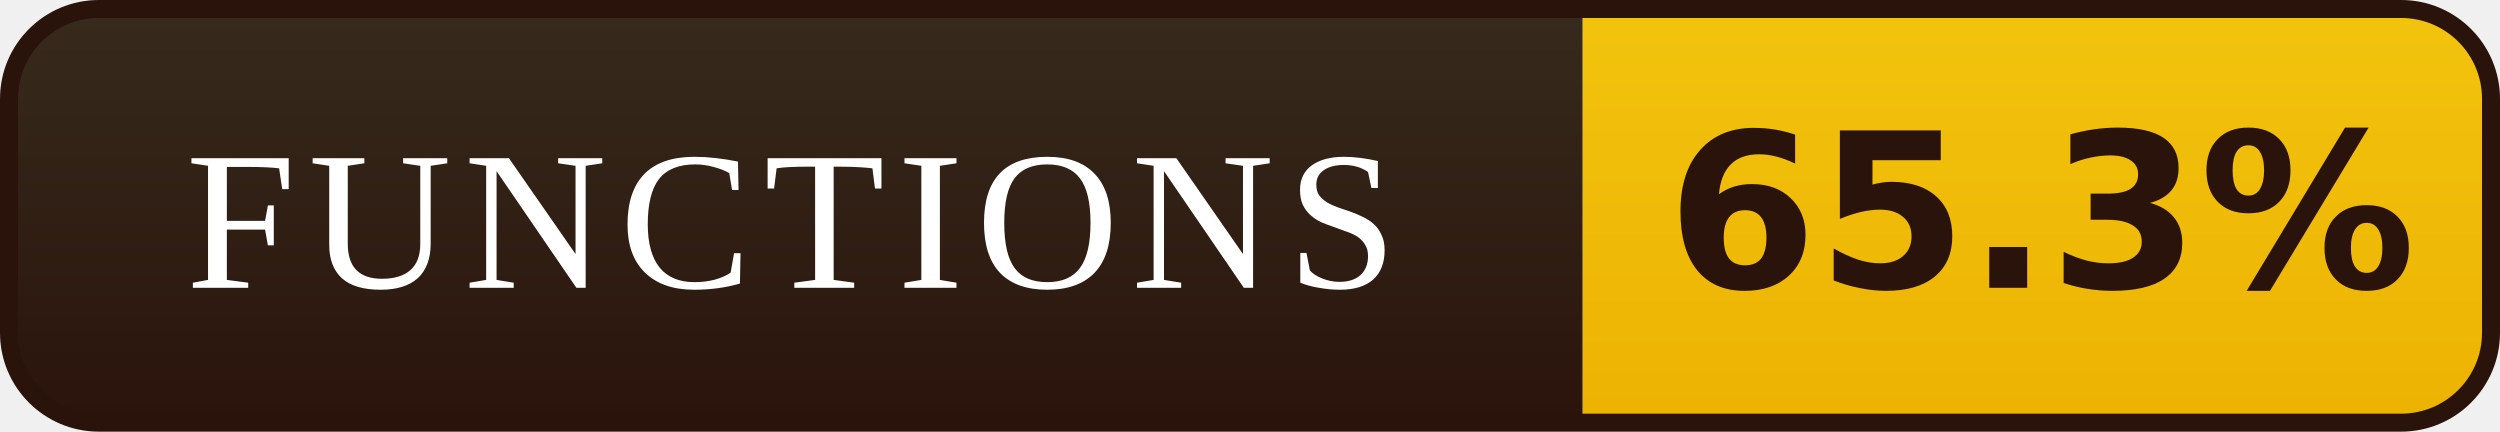
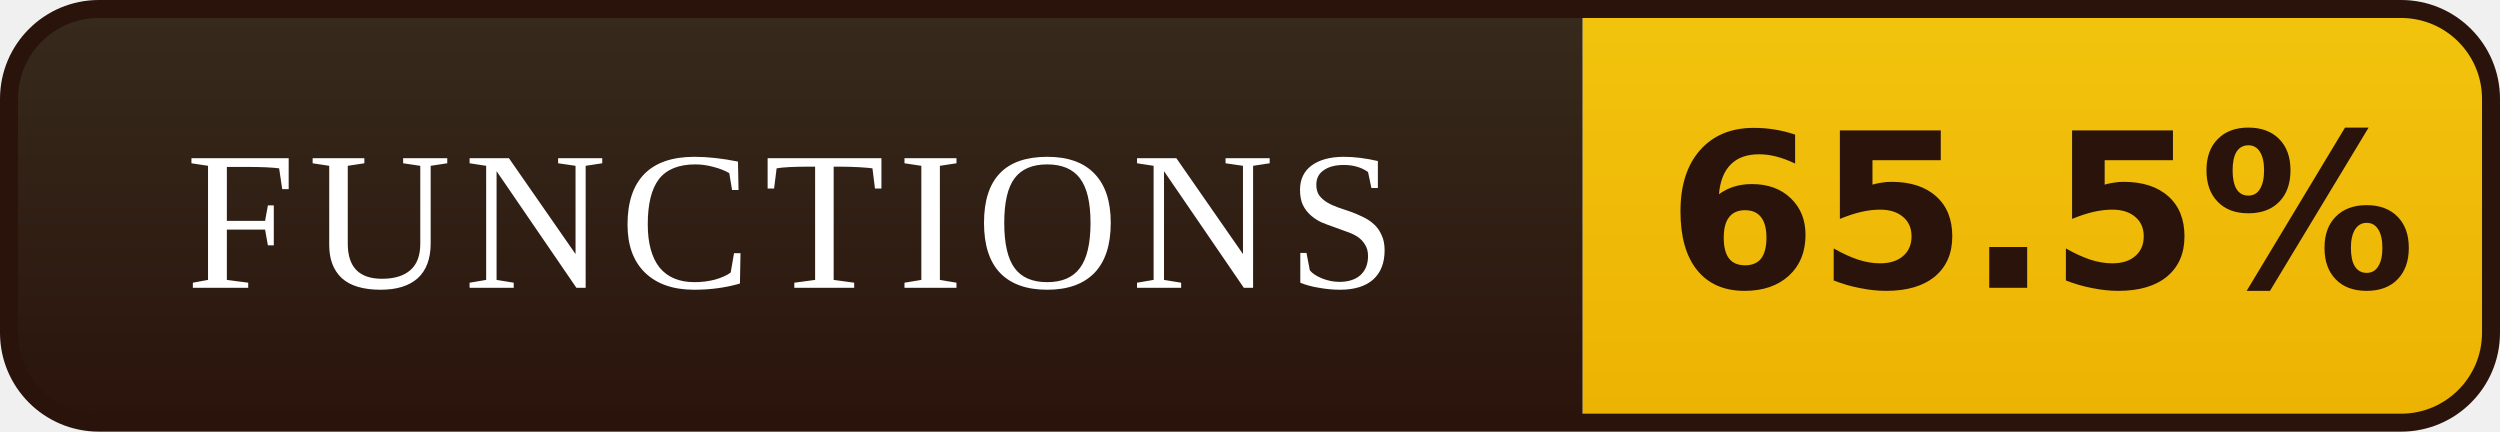
- <svg xmlns="http://www.w3.org/2000/svg" width="139" height="24" viewBox="0 0 139 24" role="img" aria-label="FUNCTIONS: 65.3%">
+ <svg xmlns="http://www.w3.org/2000/svg" width="139" height="24" viewBox="0 0 139 24" role="img" aria-label="FUNCTIONS: 65.5%">
  <defs>
    <linearGradient id="l" x1="0" y1="0" x2="0" y2="1">
      <stop offset="0" stop-color="#372B1D" />
      <stop offset="1" stop-color="#2A130B" />
    </linearGradient>
    <linearGradient id="v" x1="0" y1="0" x2="0" y2="1">
      <stop offset="0" stop-color="#F2C40E" />
      <stop offset="1" stop-color="#EDB202" />
    </linearGradient>
    <clipPath id="r">
      <rect x="0.5" y="0.5" width="138" height="23" rx="5" />
    </clipPath>
  </defs>
  <g clip-path="url(#r)">
    <rect width="88" height="24" fill="url(#l)" />
    <rect x="88" width="51" height="24" fill="url(#v)" />
  </g>
  <rect x="0.5" y="0.5" width="138" height="23" rx="5" fill="none" stroke="#2A130B" />
  <g font-family="Georgia,'Times New Roman',serif" font-size="11" letter-spacing="0.7" fill="#FFFFFF" text-anchor="middle">
    <text x="44.0" y="16">FUNCTIONS</text>
  </g>
  <g font-family="Verdana,'DejaVu Sans',sans-serif" font-size="12" font-weight="bold" fill="#2A130B" text-anchor="middle">
-     <text x="113.5" y="16">65.3%</text>
+     <text x="113.5" y="16">65.5%</text>
  </g>
</svg>
